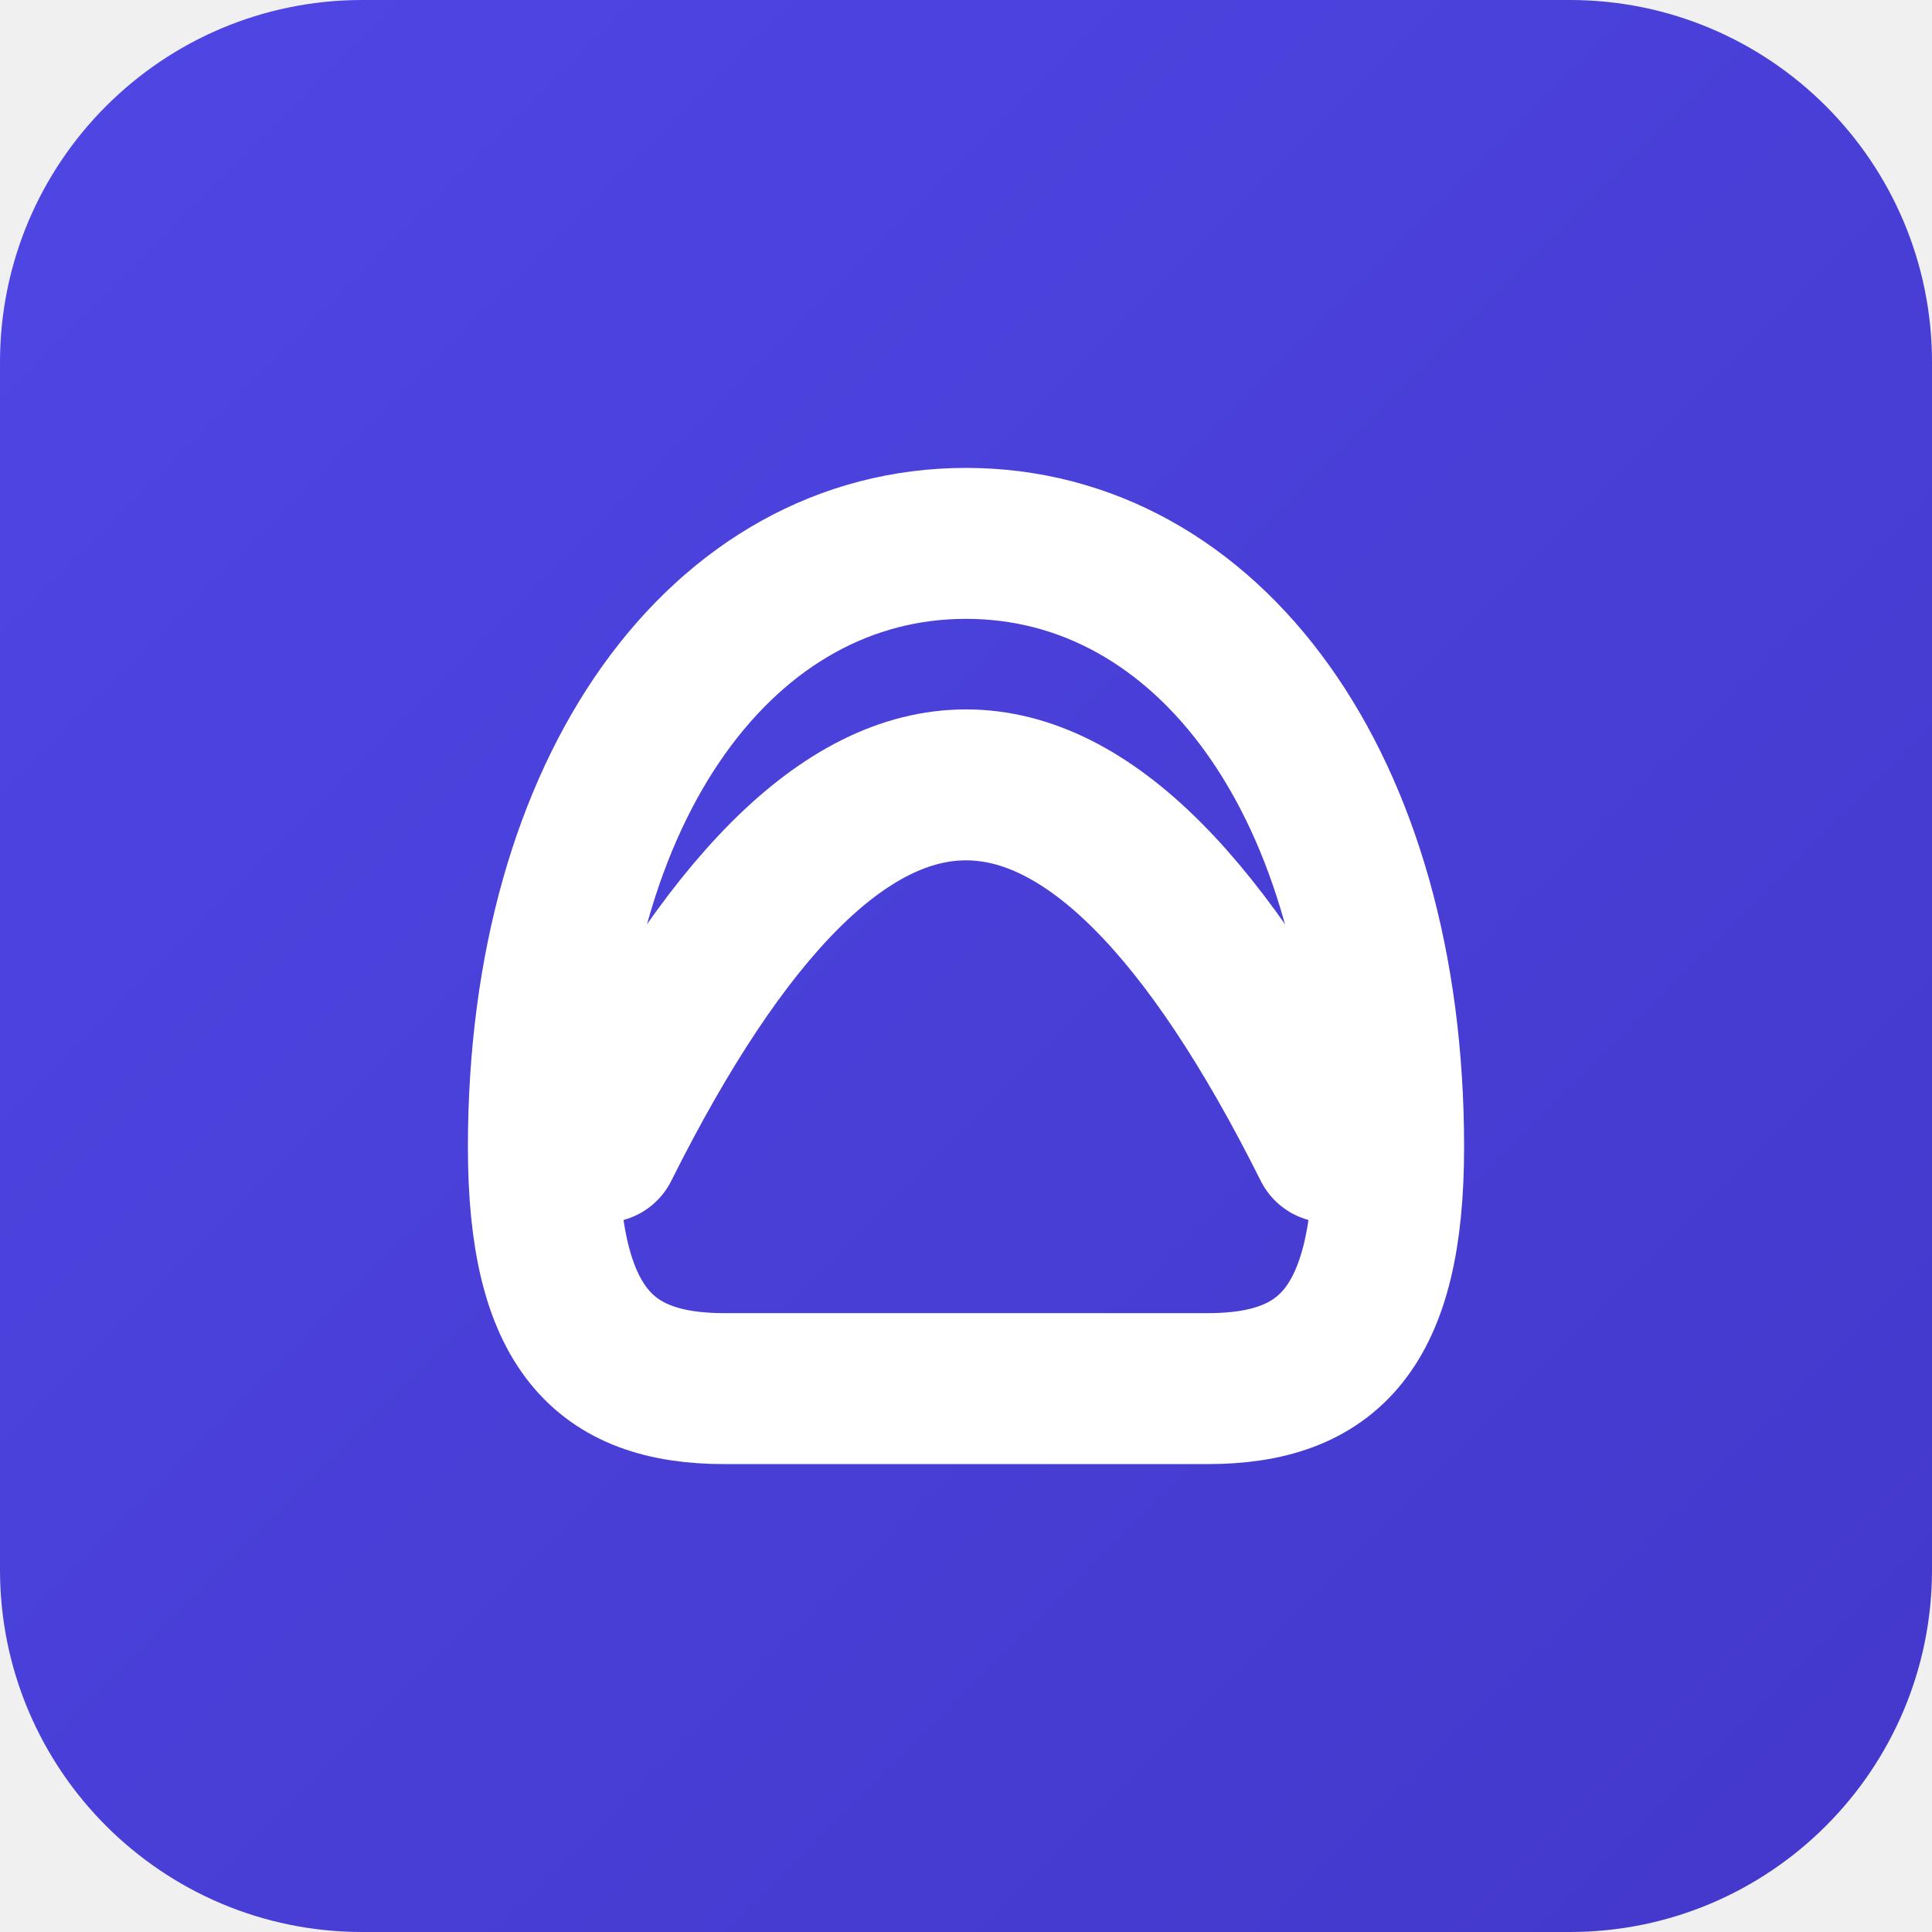
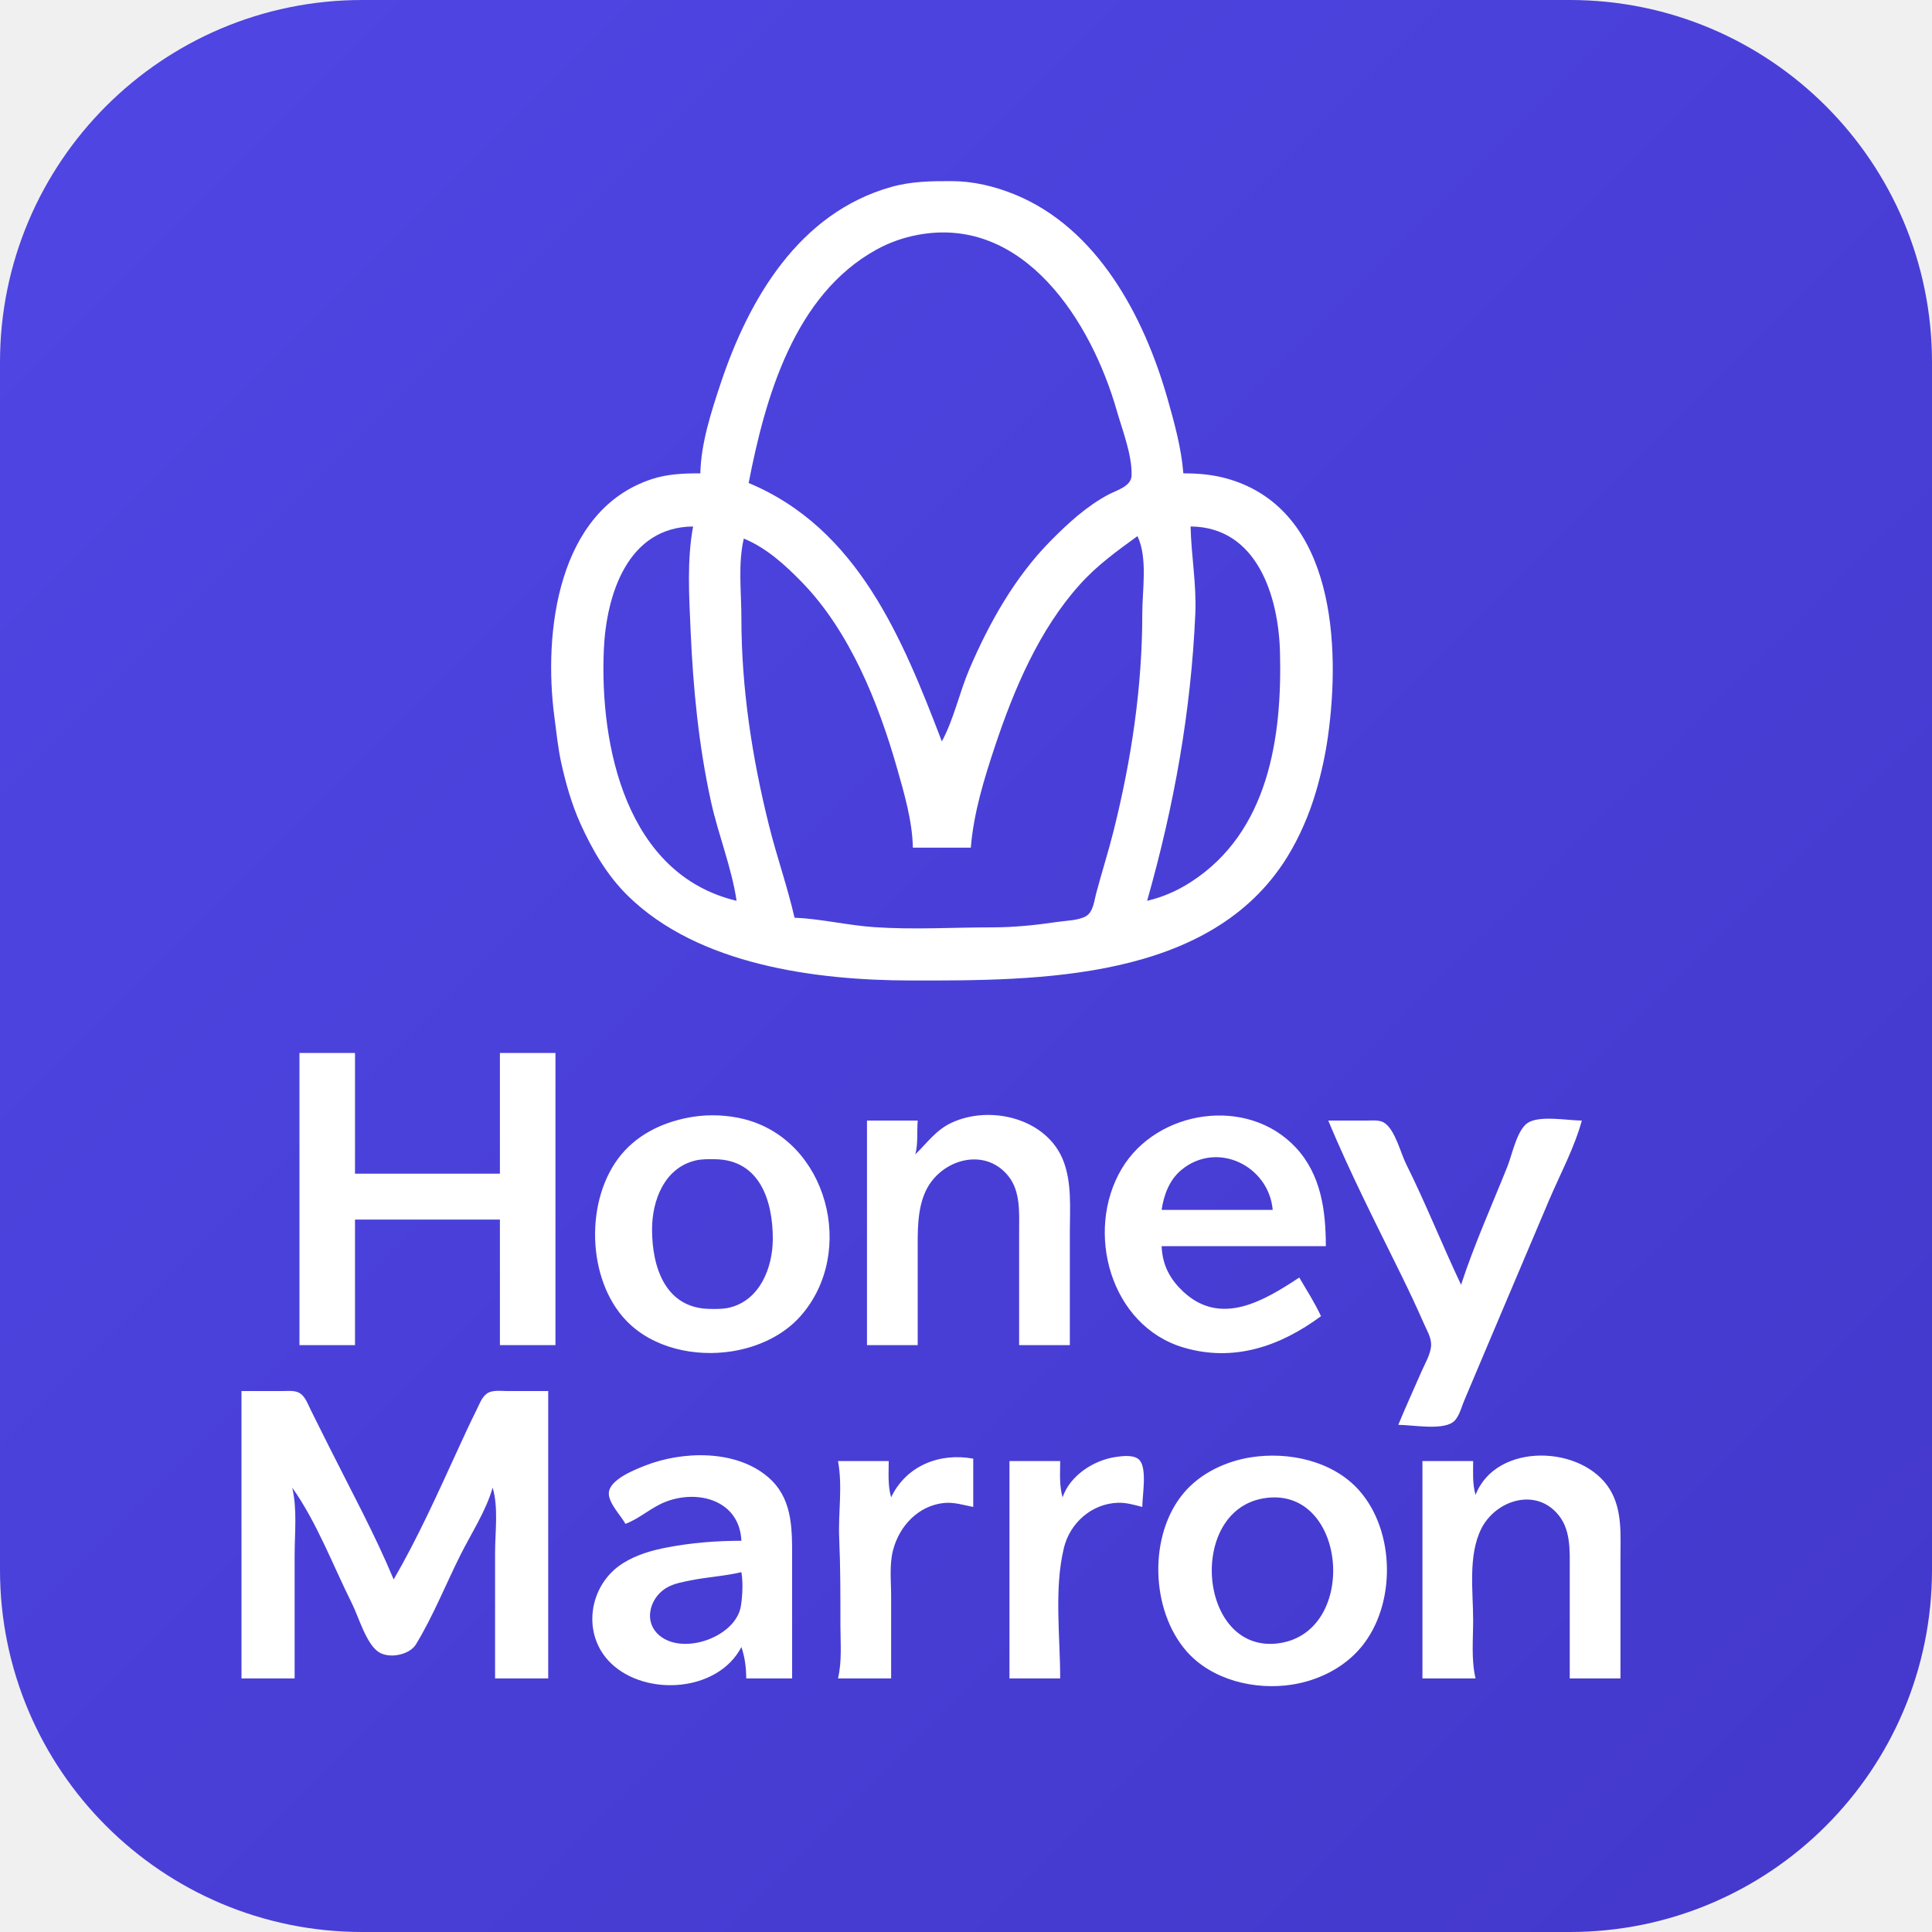
<svg xmlns="http://www.w3.org/2000/svg" viewBox="0 0 64 64">
  <defs>
    <linearGradient id="g" x1="0" y1="0" x2="1" y2="1">
      <stop offset="0" stop-color="#4f46e5" />
      <stop offset="1" stop-color="#4338ca" />
    </linearGradient>
  </defs>
  <rect width="64" height="64" rx="12" fill="url(#g)" />
-   <g fill="none" stroke="#ffffff" stroke-width="5" stroke-linecap="round" stroke-linejoin="round">
-     <path d="M32 18c8 0 14 8 14 20 0 6-2 8-6 8H24c-4 0-6-2-6-8 0-12 6-20 14-20z" />
-     <path d="M20 38c4-8 8-12 12-12 4 0 8 4 12 12" />
+   <g transform="translate(8,6) scale(0.08)" fill="#fff">
+     <path d="M294 -0C302.941 0.014 311.716 2.097 320 5.453C354.428 19.399 373.739 56.07 383.421 90C386.292 100.06 389.173 110.541 390 121C396.517 121.001 402.717 121.558 409 123.44C452.843 136.574 455.09 192.86 449.87 230C448.77 237.825 447.084 245.423 444.856 253C442.126 262.283 438.038 271.774 432.934 280C401.19 331.164 330.222 331.085 277 331C237.848 330.937 189.226 324.594 160.015 295.961C151.387 287.504 145.238 276.936 140.312 266C136.764 258.125 134.282 249.421 132.424 241C131.033 234.693 130.423 228.379 129.576 222C124.912 186.912 130.833 136.138 170 123.36C176.516 121.234 183.217 121 190 121C190.255 108.649 194.464 95.651 198.333 84C210.079 48.634 230.948 13.165 269 2.428C277.345 0.074 285.405 -0.014 294 -0ZM371 147C362.413 153.244 354.349 159.023 347.171 167C330.282 185.766 319.894 210.318 312 234C307.497 247.509 303.128 261.734 302 276H278C277.771 264.909 274.449 253.609 271.421 243C263.727 216.036 251.843 186.364 231.984 166C224.907 158.742 217.455 151.962 208 148C205.52 158.415 207 170.331 207 181C207 210.008 211.44 238.857 218.475 267C221.661 279.742 226.067 292.204 229 305C240.014 305.473 250.971 308.155 262 308.911C278.455 310.037 294.594 309.001 311 309C320.046 308.999 329.051 308.047 338 306.728C341.512 306.211 346.431 306.166 349.581 304.436C352.678 302.735 353.069 298.072 353.884 295C356.194 286.3 358.941 277.742 361.127 269C368.518 239.434 373 209.468 373 179C373 169.258 375.307 155.962 371 147ZM187 143C159.94 143.227 151.039 171.164 150.039 194C148.288 233.981 159.316 287.149 205 298C202.971 284.261 197.42 270.638 194.424 257C189.259 233.482 187.01 209.959 185.961 186C185.345 171.931 184.406 156.973 187 143ZM393 143C393.247 154.962 395.485 167.018 394.961 179C393.176 219.752 386.135 258.762 375 298C381.451 296.507 387.427 293.885 393 290.302C425.362 269.497 430.935 230.274 430.015 195C429.411 171.87 420.523 143.228 393 143ZM362.421 95C351.999 58.477 324.136 13.968 280 22.261C274.057 23.377 268.302 25.401 263 28.313C228.863 47.061 216.87 89.576 210 125C255.235 143.833 273.726 189.498 290 232C294.962 222.871 297.3 211.645 301.427 202C309.619 182.861 320.293 163.886 335.004 149C342.222 141.695 349.867 134.645 359 129.782C362.346 128 368.432 126.446 368.562 121.895C368.806 113.323 364.752 103.166 362.421 95Z" />
+     <path d="M532.499 390.028C537.31 386.714 549.288 389 555 389C551.903 400.322 546.025 411.212 541.421 422C533.038 441.647 524.805 461.353 516.421 481L506.281 505C505.082 507.787 504.132 512.16 501.501 513.972C496.69 517.285 484.712 515 479 515C482.035 507.601 485.393 500.336 488.576 493C490.025 489.659 492.459 485.707 492.597 482C492.713 478.892 490.788 475.767 489.576 473C486.639 466.292 483.475 459.572 480.244 453C469.889 431.938 459.019 410.662 450 389H466C468.334 389.005 471.334 388.611 473.363 390.028C477.777 393.112 479.9 402.29 482.247 407C490.415 423.389 497.16 440.455 505 457C510.419 440.373 517.706 424.234 524.2 408C526.125 403.187 528.09 393.065 532.499 390.028ZM364.454 409C378.988 384.486 416.526 378.689 436.56 400.171C447.03 411.397 449 426.324 449 441H381C381.181 444.948 381.97 448.464 383.825 452C385.399 455.002 387.537 457.592 390.015 459.895C405.647 474.422 423.541 463.525 438 454C441.092 459.244 444.424 464.488 447 470C430.212 482.434 410.888 489.185 390 482.958C359.784 473.948 349.043 434.991 364.454 409ZM187 387.439C193.855 386.368 201.289 386.705 208 388.375C242.587 396.98 254.88 443.429 231.535 469.911C224.294 478.125 213.676 482.881 203 484.561C187.739 486.963 170.268 483.265 159.3 471.826C142.835 454.654 142.105 421.237 157.329 403.004C164.801 394.054 175.693 389.205 187 387.439ZM47 361V411H107V361H130V482H107V430H47V482H24V361H47ZM294 389.915C310.264 382.332 333.825 388.202 340.441 406C343.867 415.217 343 425.366 343 435V482H322V435C322 427.358 322.666 418.421 317.581 412.043C307.739 399.7 289.603 405.107 283.403 418C279.646 425.812 280 435.549 280 444V482H259V389H280C279.615 393.68 280.22 398.464 279 403C283.944 398.265 287.529 392.932 294 389.915ZM196 405.004C193.342 404.975 190.602 404.912 188 405.532C175.06 408.615 170.019 422.097 170 434C169.975 449.635 175.458 466.798 194 466.996C196.658 467.025 199.398 467.088 202 466.468C214.759 463.428 219.981 449.771 220 438C220.025 422.309 214.684 405.203 196 405.004ZM427 426C425.388 407.651 403.848 397.167 389.093 409.529C384.167 413.657 381.913 419.818 381 426H427Z" />
+     <path d="M418 528.439C433.594 525.984 451.873 529.915 462.699 542.039C477.845 559.002 478.16 589.516 463.671 606.999C456.531 615.615 445.961 620.836 435 622.561C419.793 624.955 401.937 620.748 391.465 608.91C376.369 591.845 375.412 560.474 390.326 543.015C397.234 534.927 407.613 530.074 418 528.439ZM167 531.926C182.525 525.776 204.577 525.2 217.91 536.518C227.916 545.012 228 556.979 228 569V620H209C208.963 615.476 208.453 611.292 207 607C197.299 625.648 167.581 627.632 153.093 613.815C140.58 601.881 143.697 581.219 158 572.272C163.476 568.846 169.71 567.019 176 565.805C186.262 563.825 196.573 563 207 563C206.25 546.621 189.721 541.638 176 546.711C169.862 548.98 165.096 553.689 159 556C157.053 552.502 151.762 547.196 152.113 543.039C152.573 537.603 162.698 533.63 167 531.926ZM101.637 502.028C103.886 500.458 107.416 501.001 110 501H127V620H105V568C105 559.393 106.448 549.28 104 541C101.18 550.789 95.144 559.916 90.602 569C84.513 581.177 79.299 594.319 72.204 605.941C69.566 610.261 61.019 612.031 56.637 608.972C51.543 605.415 48.486 594.466 45.753 589C37.89 573.274 31.199 555.325 21 541C23.124 549.923 22 559.866 22 569V620H0V501H17C19.334 501.005 22.333 500.611 24.363 502.028C26.539 503.547 27.61 506.72 28.753 509L36.247 524C45.332 542.17 55.191 560.244 63 579C73.026 561.822 81.394 543.07 89.691 525C92.158 519.629 94.596 514.287 97.247 509C98.39 506.72 99.461 503.547 101.637 502.028ZM269 545C275.272 531.828 289.205 526.439 303 529V549C299.1 548.244 295.002 546.939 291 547.339C280.268 548.413 272.356 556.872 269.761 567C268.216 573.028 269 579.822 269 586V620H247C248.695 612.88 248 605.281 248 598C248 585.979 248.024 573.998 247.496 562C247.024 551.269 248.987 540.706 247 530H268C268 535.036 267.565 540.147 269 545ZM362 528.301C364.802 527.888 369.926 527.213 371.972 529.742C375.021 533.511 373 544.318 373 549C369.762 548.162 366.376 547.158 363 547.26C352.124 547.589 343.046 555.559 340.525 566C336.432 582.955 339 602.656 339 620H318V530H339C339 535.036 338.565 540.147 340 545C343.06 535.998 352.778 529.659 362 528.301ZM511 544C519.528 522.002 555.643 523.258 566.775 542C571.811 550.477 571 560.563 571 570V620H550V575C550 566.774 550.549 557.82 544.471 551.329C534.827 541.032 519.043 546.69 513.378 558C507.81 569.116 510 583.969 510 596C510 603.9 509.161 612.276 511 620H489V530H510C510 534.73 509.653 539.442 511 544ZM207 576C200.142 577.633 192.947 578.001 186 579.4C182.952 580.013 179.829 580.56 177.004 581.92C169.341 585.609 165.848 596.344 173.214 602.347C183.248 610.525 204.787 602.67 206.786 590C207.469 585.676 207.723 580.27 207 576ZM430 605.37C463.01 600.229 457.535 539.403 423 545.465C391.181 551.051 396.459 610.593 430 605.37Z" />
  </g>
</svg>
